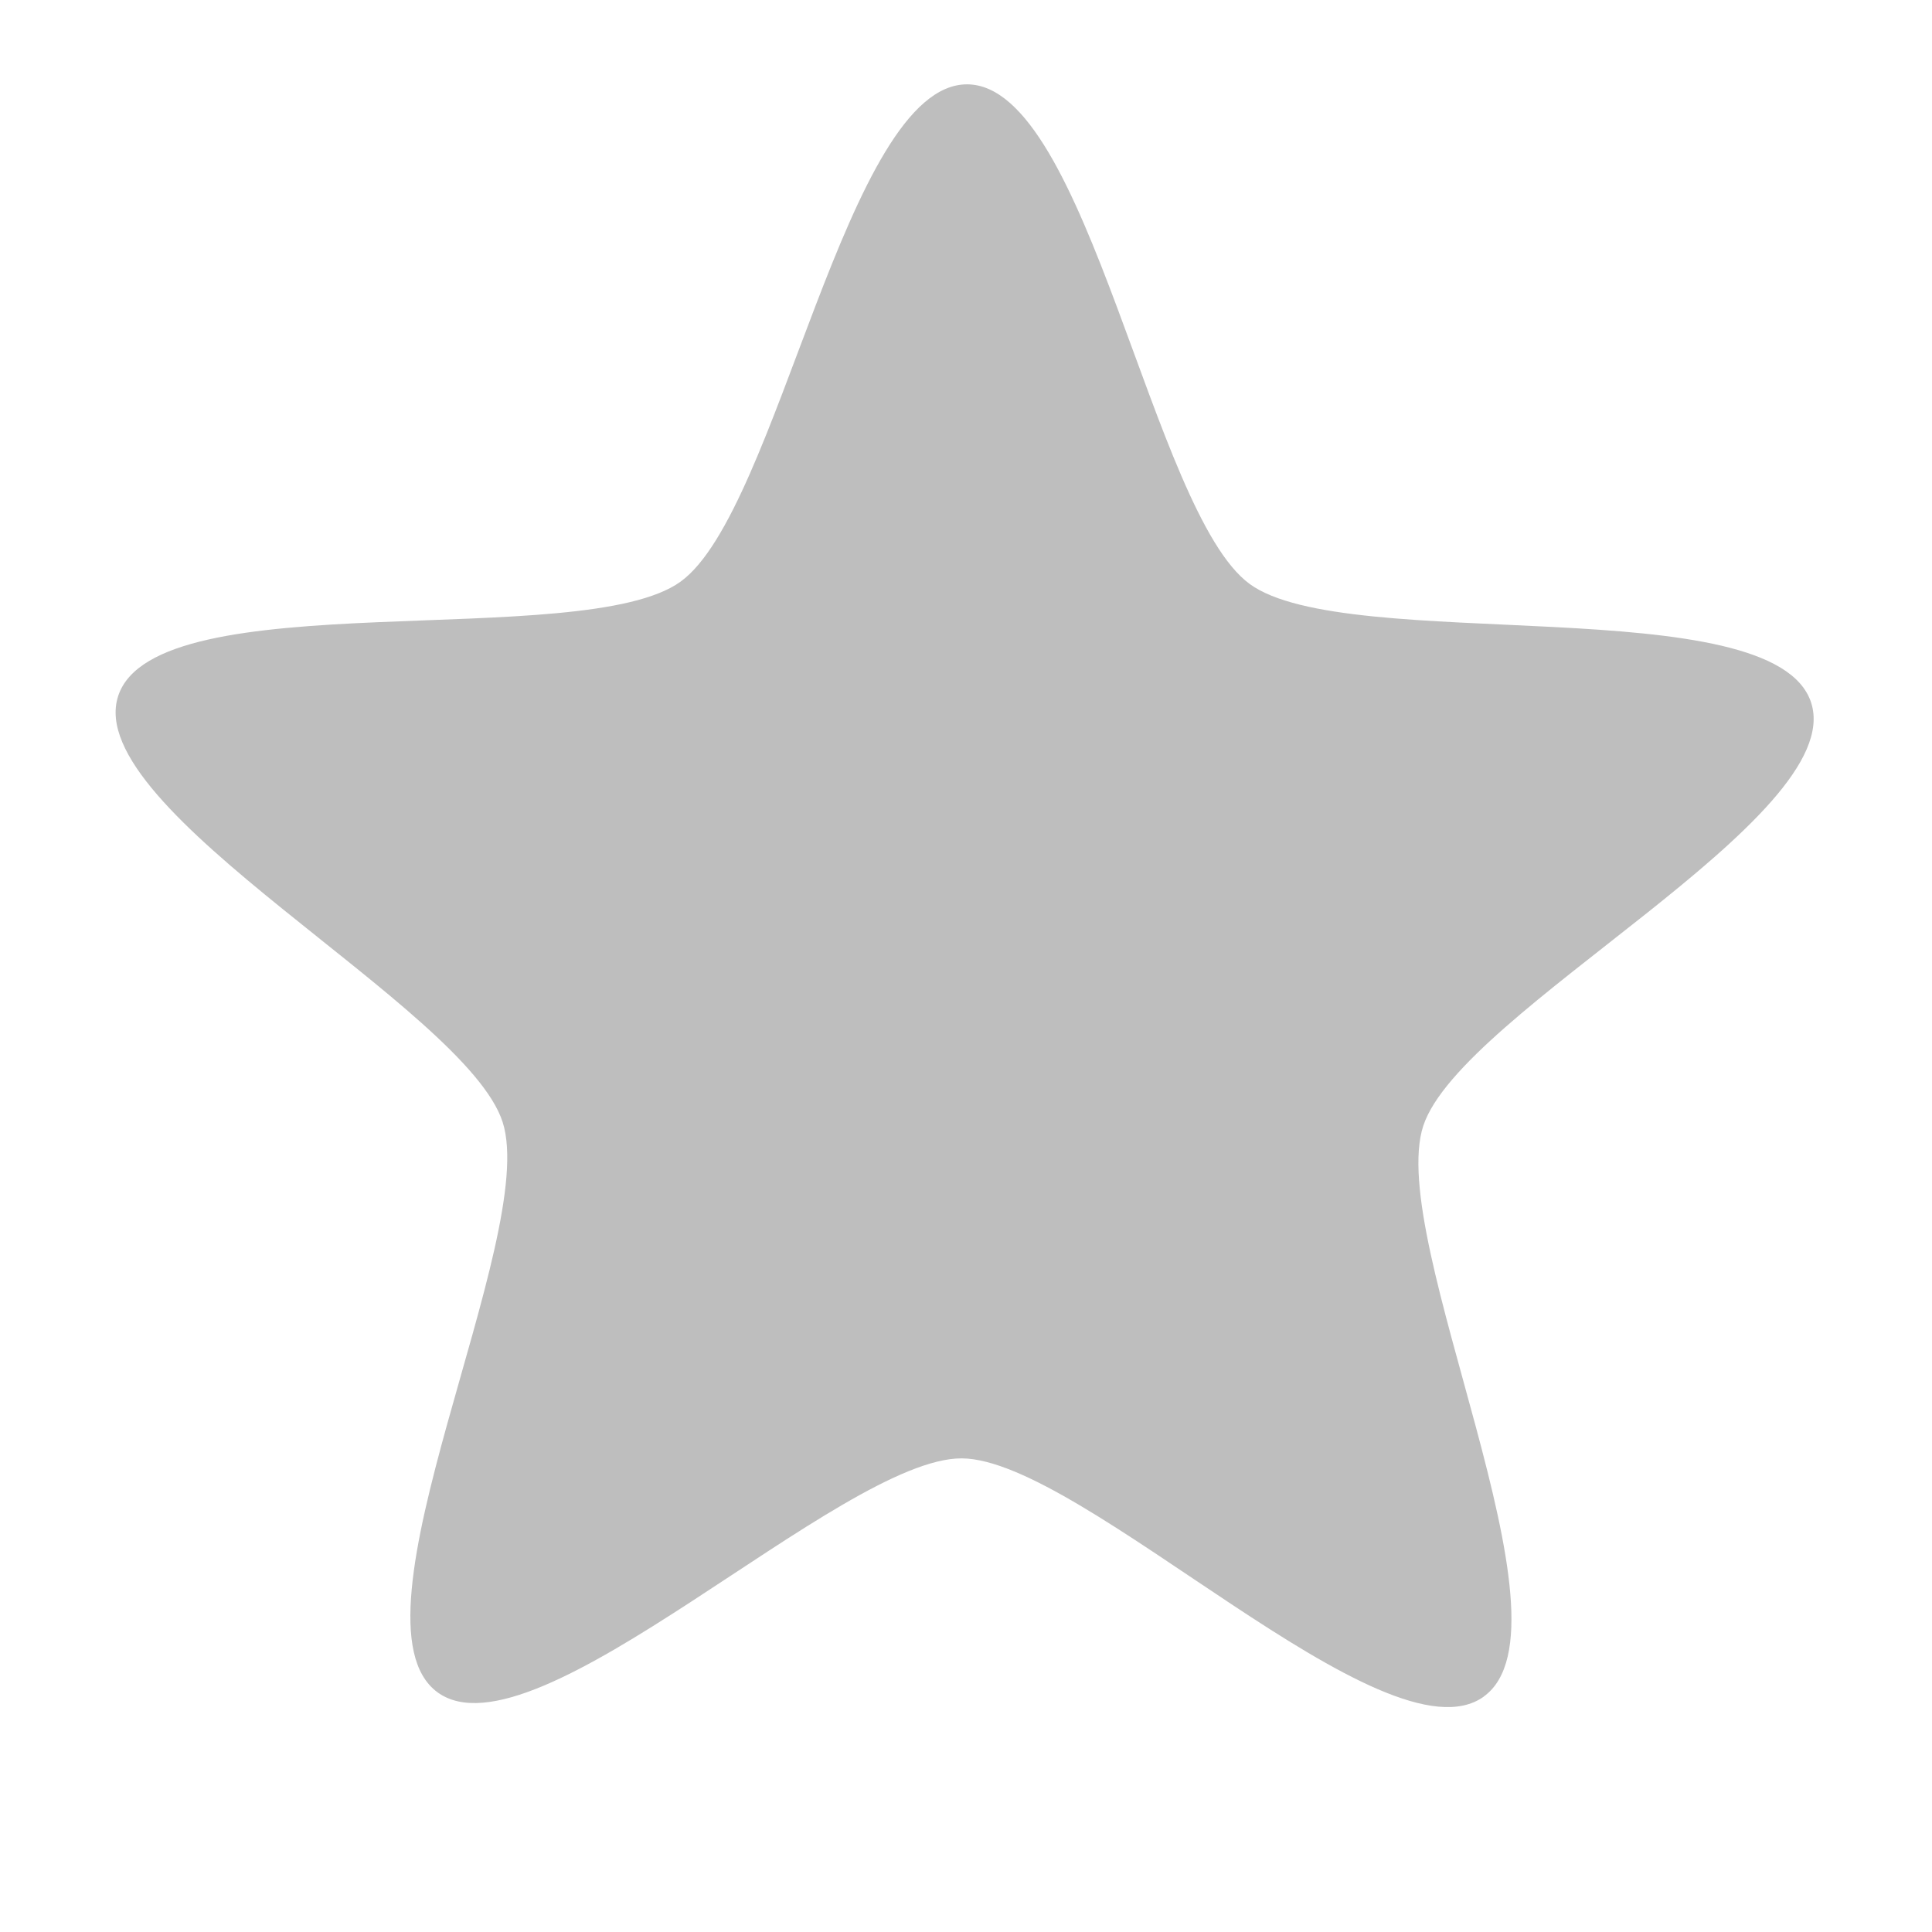
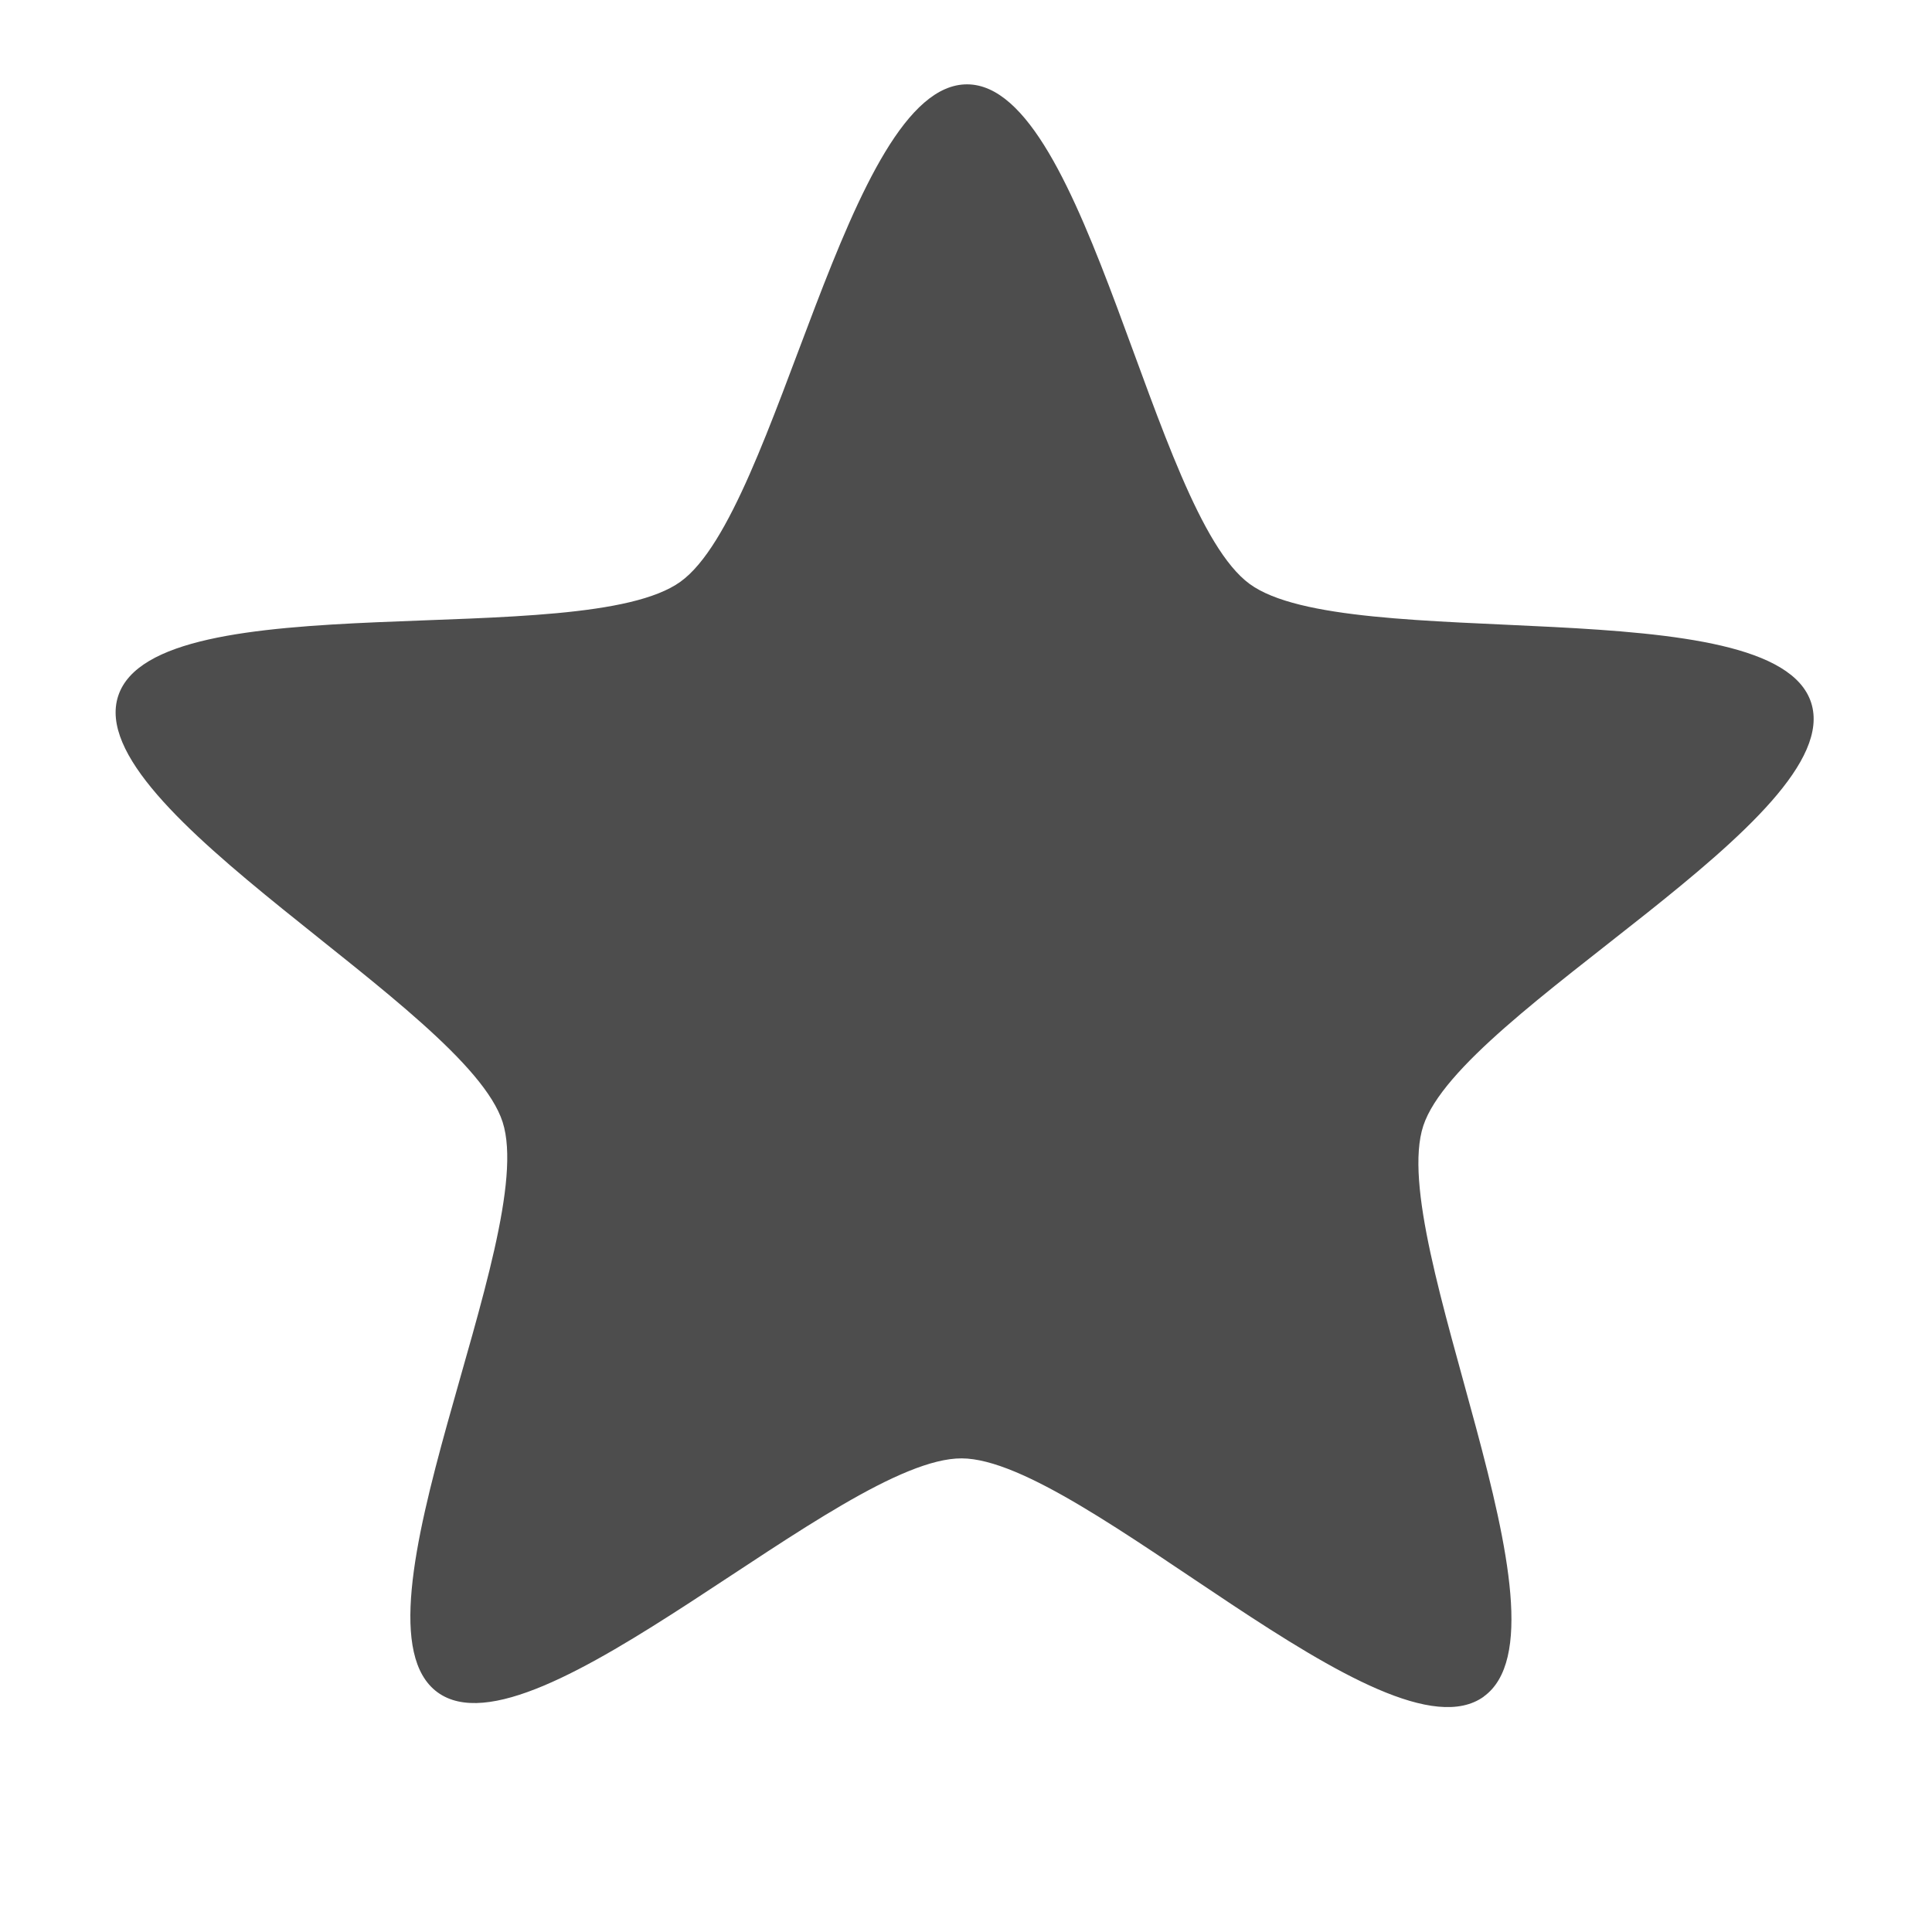
<svg xmlns="http://www.w3.org/2000/svg" id="svg7384" version="1.1" height="16" width="16">
  <defs id="defs7386" />
  <g transform="translate(-522,-176)" id="layer9" style="display:inline" />
  <g transform="translate(-522,-176)" id="layer10" />
  <g transform="translate(-522,-176)" id="layer11" />
  <g transform="translate(-522,-176)" id="layer12" />
  <g transform="translate(-522,-176)" id="layer13">
-     <g transform="translate(294.0002,-820)" id="g11910">
-       
-     </g>
-     <path transform="matrix(1.047211,-0.00871584,0.00871584,1.047211,-23.35454,-0.84575)" d="m 530.949,186.709 c -0.779,0.552 -3.158,-1.906 -4.113,-1.918 -0.955,-0.012 -3.395,2.386 -4.161,1.815 -0.766,-0.571 0.837,-3.592 0.553,-4.504 -0.284,-0.912 -3.318,-2.492 -3.012,-3.396 0.306,-0.905 3.675,-0.314 4.454,-0.866 0.78,-0.552 1.344,-3.926 2.3,-3.914 0.955,0.012 1.434,3.398 2.2,3.969 0.766,0.571 4.149,0.065 4.433,0.977 0.284,0.912 -2.788,2.414 -3.095,3.319 -0.307,0.905 1.22,3.966 0.44,4.518 z" id="path11922" style="color:#000000;fill:#bebebe;fill-opacity:1;fill-rule:nonzero;stroke:none;stroke-width:2;marker:none;visibility:visible;display:inline;overflow:visible;enable-background:accumulate" />
+     <g transform="translate(294.0002,-820)" id="g11910" />
+     <path transform="matrix(1.047211,-0.00871584,0.00871584,1.047211,-23.35454,-0.84575)" d="m 530.949,186.709 c -0.779,0.552 -3.158,-1.906 -4.113,-1.918 -0.955,-0.012 -3.395,2.386 -4.161,1.815 -0.766,-0.571 0.837,-3.592 0.553,-4.504 -0.284,-0.912 -3.318,-2.492 -3.012,-3.396 0.306,-0.905 3.675,-0.314 4.454,-0.866 0.78,-0.552 1.344,-3.926 2.3,-3.914 0.955,0.012 1.434,3.398 2.2,3.969 0.766,0.571 4.149,0.065 4.433,0.977 0.284,0.912 -2.788,2.414 -3.095,3.319 -0.307,0.905 1.22,3.966 0.44,4.518 z" id="path11922" style="color:#000000;fill:#4d4d4d;fill-opacity:1;fill-rule:nonzero;stroke:none;stroke-width:2;marker:none;visibility:visible;display:inline;overflow:visible;enable-background:accumulate" />
  </g>
  <g transform="translate(-522,-176)" id="layer14" />
  <g transform="translate(-522,-176)" id="layer15" style="display:inline" />
  <g transform="translate(-522,-176)" id="g4953" style="display:inline" />
</svg>
